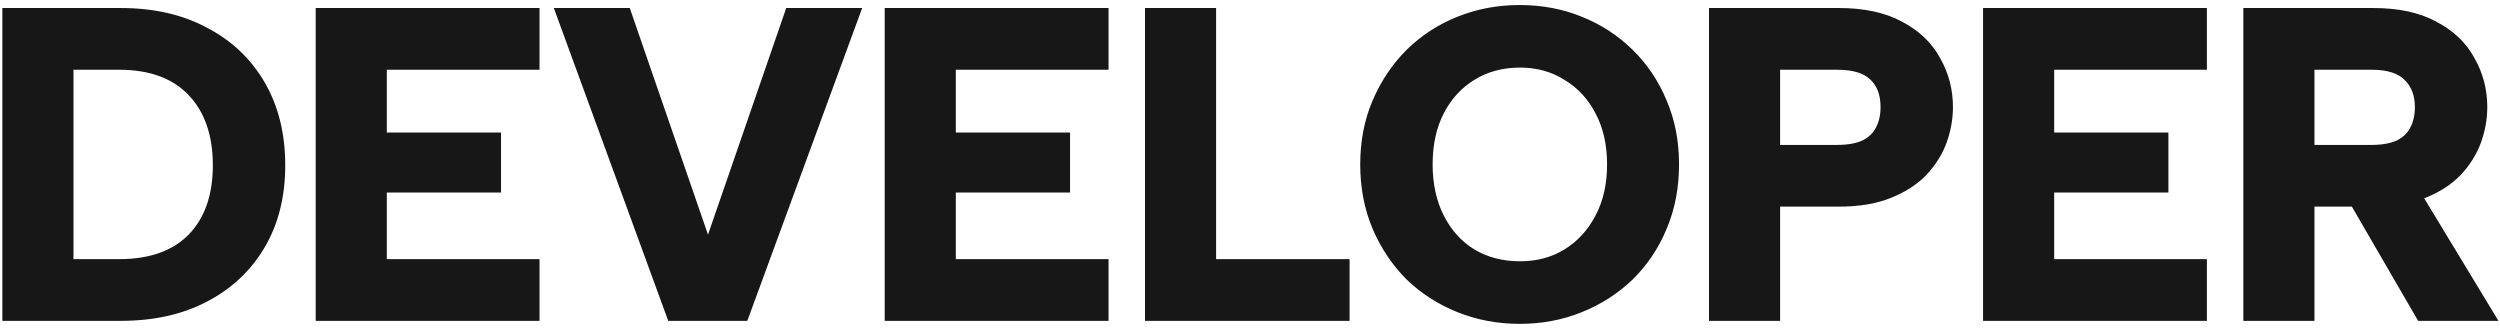
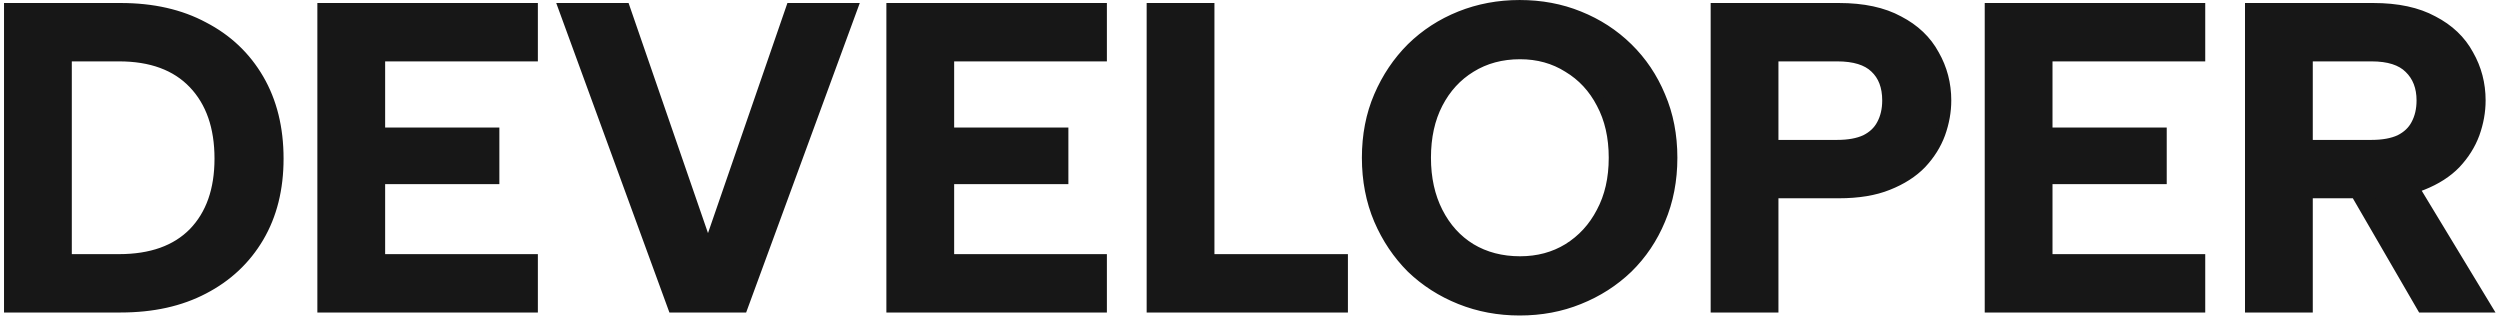
- <svg xmlns="http://www.w3.org/2000/svg" width="374" height="49" viewBox="0 0 374 49" fill="none">
-   <path d="M18.056 2.2C22.835 2.2 26.973 3.139 30.472 5.016C34.013 6.851 36.765 9.453 38.728 12.824C40.691 16.195 41.672 20.163 41.672 24.728C41.672 29.251 40.691 33.176 38.728 36.504C36.765 39.832 34.013 42.413 30.472 44.248C26.973 46.083 22.835 47 18.056 47H1.352V2.2H18.056ZM17.8 39.768C22.621 39.768 26.333 38.445 28.936 35.8C31.539 33.112 32.84 29.421 32.84 24.728C32.84 19.992 31.539 16.259 28.936 13.528C26.333 10.797 22.621 9.432 17.8 9.432H9.992V39.768H17.8ZM79.715 9.432H56.867V20.824H73.955V27.8H56.867V39.768H79.715V47H48.227V2.2H79.715V9.432ZM118.333 2.2H127.549L111.101 47H100.669L84.284 2.2H93.501L105.917 38.168L118.333 2.2ZM164.84 9.432H141.992V20.824H159.08V27.8H141.992V39.768H164.84V47H133.352V2.2H164.84V9.432ZM180.93 2.2V39.768H200.898V47H172.29V2.2H180.93ZM227.337 47.448C224.179 47.448 221.214 46.893 218.441 45.784C215.667 44.675 213.235 43.117 211.145 41.112C209.097 39.064 207.475 36.653 206.281 33.88C205.086 31.064 204.489 27.971 204.489 24.6C204.489 21.229 205.086 18.157 206.281 15.384C207.475 12.611 209.097 10.2 211.145 8.152C213.235 6.104 215.667 4.525 218.441 3.416C221.214 2.307 224.179 1.752 227.337 1.752C230.537 1.752 233.502 2.307 236.233 3.416C239.006 4.525 241.438 6.104 243.529 8.152C245.619 10.2 247.241 12.611 248.393 15.384C249.587 18.157 250.185 21.229 250.185 24.6C250.185 27.971 249.587 31.064 248.393 33.88C247.241 36.653 245.619 39.064 243.529 41.112C241.438 43.117 239.006 44.675 236.233 45.784C233.502 46.893 230.537 47.448 227.337 47.448ZM227.401 40.088C230.089 40.088 232.478 39.448 234.569 38.168C236.702 36.845 238.366 35.032 239.561 32.728C240.798 30.424 241.417 27.715 241.417 24.6C241.417 21.485 240.798 18.776 239.561 16.472C238.366 14.168 236.702 12.376 234.569 11.096C232.478 9.773 230.089 9.112 227.401 9.112C224.627 9.112 222.174 9.773 220.041 11.096C217.95 12.376 216.307 14.168 215.113 16.472C213.918 18.776 213.321 21.485 213.321 24.6C213.321 27.672 213.918 30.381 215.113 32.728C216.307 35.075 217.95 36.888 220.041 38.168C222.174 39.448 224.627 40.088 227.401 40.088ZM274.841 22.68C276.547 22.68 277.955 22.424 279.065 21.912C280.174 21.357 280.985 20.589 281.497 19.608C282.051 18.584 282.329 17.389 282.329 16.024C282.329 13.933 281.71 12.312 280.473 11.16C279.278 10.008 277.401 9.432 274.841 9.432H265.305V22.68H274.841ZM291.161 16.024C291.161 17.688 290.862 19.352 290.265 21.016C289.667 22.637 288.729 24.131 287.449 25.496C286.169 26.819 284.505 27.885 282.457 28.696C280.451 29.507 277.998 29.912 275.097 29.912H265.305V47H256.665V2.2H275.097C278.723 2.2 281.71 2.84 284.057 4.12C286.446 5.357 288.217 7.043 289.369 9.176C290.563 11.267 291.161 13.549 291.161 16.024ZM329.153 9.432H306.305V20.824H323.393V27.8H306.305V39.768H329.153V47H297.665V2.2H329.153V9.432ZM362.266 16.024C362.266 14.019 361.647 12.419 360.41 11.224C359.215 10.029 357.338 9.432 354.778 9.432H345.242V22.68H354.778C356.485 22.68 357.893 22.424 359.002 21.912C360.111 21.357 360.922 20.589 361.434 19.608C361.989 18.584 362.266 17.389 362.266 16.024ZM355.034 2.2C358.661 2.2 361.647 2.84 363.994 4.12C366.383 5.357 368.154 7.043 369.306 9.176C370.501 11.267 371.098 13.549 371.098 16.024C371.098 17.688 370.799 19.352 370.202 21.016C369.605 22.637 368.666 24.131 367.386 25.496C366.106 26.819 364.442 27.885 362.394 28.696C360.389 29.507 357.935 29.912 355.034 29.912H345.242V47H336.602V2.2H355.034ZM359.898 27.032L371.994 47H362.33L350.746 27.032H359.898Z" fill="#171717" />
-   <path d="M30.472 5.016L29.999 5.897L30.006 5.901L30.012 5.904L30.472 5.016ZM38.728 12.824L39.592 12.321L39.592 12.321L38.728 12.824ZM38.728 36.504L39.589 37.012L39.589 37.012L38.728 36.504ZM30.472 44.248L30.012 43.36L30.008 43.362L30.472 44.248ZM1.352 47H0.352V48H1.352V47ZM1.352 2.2V1.2H0.352V2.2H1.352ZM28.936 35.8L29.649 36.501L29.654 36.496L28.936 35.8ZM28.936 13.528L28.212 14.218L28.212 14.218L28.936 13.528ZM9.992 9.432V8.432H8.992V9.432H9.992ZM9.992 39.768H8.992V40.768H9.992V39.768ZM18.056 2.2V3.2C22.703 3.2 26.673 4.112 29.999 5.897L30.472 5.016L30.945 4.135C27.274 2.165 22.966 1.2 18.056 1.2V2.2ZM30.472 5.016L30.012 5.904C33.389 7.653 35.999 10.124 37.864 13.327L38.728 12.824L39.592 12.321C37.532 8.782 34.638 6.048 30.932 4.128L30.472 5.016ZM38.728 12.824L37.864 13.327C39.723 16.521 40.672 20.309 40.672 24.728H41.672H42.672C42.672 20.016 41.658 15.869 39.592 12.321L38.728 12.824ZM41.672 24.728H40.672C40.672 29.103 39.724 32.846 37.867 35.996L38.728 36.504L39.589 37.012C41.657 33.506 42.672 29.398 42.672 24.728H41.672ZM38.728 36.504L37.867 35.996C36.003 39.157 33.392 41.609 30.012 43.36L30.472 44.248L30.932 45.136C34.635 43.218 37.528 40.507 39.589 37.012L38.728 36.504ZM30.472 44.248L30.008 43.362C26.679 45.108 22.706 46 18.056 46V47V48C22.963 48 27.267 47.058 30.936 45.134L30.472 44.248ZM18.056 47V46H1.352V47V48H18.056V47ZM1.352 47H2.352V2.2H1.352H0.352V47H1.352ZM1.352 2.2V3.2H18.056V2.2V1.2H1.352V2.2ZM17.8 39.768V40.768C22.805 40.768 26.807 39.39 29.649 36.501L28.936 35.8L28.223 35.099C25.86 37.501 22.437 38.768 17.8 38.768V39.768ZM28.936 35.8L29.654 36.496C32.481 33.577 33.84 29.612 33.84 24.728H32.84H31.84C31.84 29.231 30.597 32.647 28.218 35.104L28.936 35.8ZM32.84 24.728H33.84C33.84 19.804 32.482 15.799 29.66 12.838L28.936 13.528L28.212 14.218C30.595 16.718 31.84 20.18 31.84 24.728H32.84ZM28.936 13.528L29.66 12.838C26.819 9.858 22.814 8.432 17.8 8.432V9.432V10.432C22.428 10.432 25.847 11.737 28.212 14.218L28.936 13.528ZM17.8 9.432V8.432H9.992V9.432V10.432H17.8V9.432ZM9.992 9.432H8.992V39.768H9.992H10.992V9.432H9.992ZM9.992 39.768V40.768H17.8V39.768V38.768H9.992V39.768ZM79.715 9.432V10.432H80.715V9.432H79.715ZM56.867 9.432V8.432H55.867V9.432H56.867ZM56.867 20.824H55.867V21.824H56.867V20.824ZM73.955 20.824H74.955V19.824H73.955V20.824ZM73.955 27.8V28.8H74.955V27.8H73.955ZM56.867 27.8V26.8H55.867V27.8H56.867ZM56.867 39.768H55.867V40.768H56.867V39.768ZM79.715 39.768H80.715V38.768H79.715V39.768ZM79.715 47V48H80.715V47H79.715ZM48.227 47H47.227V48H48.227V47ZM48.227 2.2V1.2H47.227V2.2H48.227ZM79.715 2.2H80.715V1.2H79.715V2.2ZM79.715 9.432V8.432H56.867V9.432V10.432H79.715V9.432ZM56.867 9.432H55.867V20.824H56.867H57.867V9.432H56.867ZM56.867 20.824V21.824H73.955V20.824V19.824H56.867V20.824ZM73.955 20.824H72.955V27.8H73.955H74.955V20.824H73.955ZM73.955 27.8V26.8H56.867V27.8V28.8H73.955V27.8ZM56.867 27.8H55.867V39.768H56.867H57.867V27.8H56.867ZM56.867 39.768V40.768H79.715V39.768V38.768H56.867V39.768ZM79.715 39.768H78.715V47H79.715H80.715V39.768H79.715ZM79.715 47V46H48.227V47V48H79.715V47ZM48.227 47H49.227V2.2H48.227H47.227V47H48.227ZM48.227 2.2V3.2H79.715V2.2V1.2H48.227V2.2ZM79.715 2.2H78.715V9.432H79.715H80.715V2.2H79.715ZM118.333 2.2V1.2H117.62L117.387 1.874L118.333 2.2ZM127.549 2.2L128.487 2.545L128.981 1.2H127.549V2.2ZM111.101 47V48H111.799L112.039 47.345L111.101 47ZM100.669 47L99.729 47.343L99.969 48H100.669V47ZM84.284 2.2V1.2H82.854L83.345 2.543L84.284 2.2ZM93.501 2.2L94.446 1.874L94.213 1.2H93.501V2.2ZM105.917 38.168L104.971 38.494L105.917 41.233L106.862 38.494L105.917 38.168ZM118.333 2.2V3.2H127.549V2.2V1.2H118.333V2.2ZM127.549 2.2L126.61 1.855L110.162 46.655L111.101 47L112.039 47.345L128.487 2.545L127.549 2.2ZM111.101 47V46H100.669V47V48H111.101V47ZM100.669 47L101.608 46.657L85.224 1.857L84.284 2.2L83.345 2.543L99.729 47.343L100.669 47ZM84.284 2.2V3.2H93.501V2.2V1.2H84.284V2.2ZM93.501 2.2L92.555 2.526L104.971 38.494L105.917 38.168L106.862 37.842L94.446 1.874L93.501 2.2ZM105.917 38.168L106.862 38.494L119.278 2.526L118.333 2.2L117.387 1.874L104.971 37.842L105.917 38.168ZM164.84 9.432V10.432H165.84V9.432H164.84ZM141.992 9.432V8.432H140.992V9.432H141.992ZM141.992 20.824H140.992V21.824H141.992V20.824ZM159.08 20.824H160.08V19.824H159.08V20.824ZM159.08 27.8V28.8H160.08V27.8H159.08ZM141.992 27.8V26.8H140.992V27.8H141.992ZM141.992 39.768H140.992V40.768H141.992V39.768ZM164.84 39.768H165.84V38.768H164.84V39.768ZM164.84 47V48H165.84V47H164.84ZM133.352 47H132.352V48H133.352V47ZM133.352 2.2V1.2H132.352V2.2H133.352ZM164.84 2.2H165.84V1.2H164.84V2.2ZM164.84 9.432V8.432H141.992V9.432V10.432H164.84V9.432ZM141.992 9.432H140.992V20.824H141.992H142.992V9.432H141.992ZM141.992 20.824V21.824H159.08V20.824V19.824H141.992V20.824ZM159.08 20.824H158.08V27.8H159.08H160.08V20.824H159.08ZM159.08 27.8V26.8H141.992V27.8V28.8H159.08V27.8ZM141.992 27.8H140.992V39.768H141.992H142.992V27.8H141.992ZM141.992 39.768V40.768H164.84V39.768V38.768H141.992V39.768ZM164.84 39.768H163.84V47H164.84H165.84V39.768H164.84ZM164.84 47V46H133.352V47V48H164.84V47ZM133.352 47H134.352V2.2H133.352H132.352V47H133.352ZM133.352 2.2V3.2H164.84V2.2V1.2H133.352V2.2ZM164.84 2.2H163.84V9.432H164.84H165.84V2.2H164.84ZM180.93 2.2H181.93V1.2H180.93V2.2ZM180.93 39.768H179.93V40.768H180.93V39.768ZM200.898 39.768H201.898V38.768H200.898V39.768ZM200.898 47V48H201.898V47H200.898ZM172.29 47H171.29V48H172.29V47ZM172.29 2.2V1.2H171.29V2.2H172.29ZM180.93 2.2H179.93V39.768H180.93H181.93V2.2H180.93ZM180.93 39.768V40.768H200.898V39.768V38.768H180.93V39.768ZM200.898 39.768H199.898V47H200.898H201.898V39.768H200.898ZM200.898 47V46H172.29V47V48H200.898V47ZM172.29 47H173.29V2.2H172.29H171.29V47H172.29ZM172.29 2.2V3.2H180.93V2.2V1.2H172.29V2.2ZM218.441 45.784L218.812 44.855L218.441 45.784ZM211.145 41.112L210.437 41.819L210.445 41.827L210.452 41.834L211.145 41.112ZM206.281 33.88L205.36 34.271L205.362 34.276L206.281 33.88ZM206.281 15.384L205.362 14.988L206.281 15.384ZM211.145 8.152L210.445 7.438L210.437 7.445L211.145 8.152ZM218.441 3.416L218.069 2.488L218.069 2.488L218.441 3.416ZM236.233 3.416L235.856 4.342L235.861 4.344L236.233 3.416ZM243.529 8.152L244.228 7.438L244.228 7.438L243.529 8.152ZM248.393 15.384L247.469 15.768L247.474 15.78L248.393 15.384ZM248.393 33.88L247.472 33.489L247.469 33.496L248.393 33.88ZM243.529 41.112L244.221 41.834L244.228 41.826L243.529 41.112ZM236.233 45.784L235.861 44.855L235.856 44.858L236.233 45.784ZM234.569 38.168L235.091 39.021L235.095 39.018L234.569 38.168ZM239.561 32.728L238.68 32.255L238.676 32.261L238.673 32.268L239.561 32.728ZM239.561 16.472L238.673 16.932L238.676 16.939L238.68 16.945L239.561 16.472ZM234.569 11.096L234.034 11.941L234.044 11.947L234.054 11.954L234.569 11.096ZM220.041 11.096L220.563 11.949L220.567 11.946L220.041 11.096ZM215.113 16.472L214.225 16.012L214.225 16.012L215.113 16.472ZM215.113 32.728L214.221 33.182L214.221 33.182L215.113 32.728ZM220.041 38.168L219.518 39.021L219.526 39.026L220.041 38.168ZM227.337 47.448V46.448C224.299 46.448 221.46 45.915 218.812 44.855L218.441 45.784L218.069 46.712C220.967 47.872 224.059 48.448 227.337 48.448V47.448ZM218.441 45.784L218.812 44.855C216.154 43.792 213.832 42.304 211.837 40.39L211.145 41.112L210.452 41.834C212.639 43.931 215.18 45.557 218.069 46.712L218.441 45.784ZM211.145 41.112L211.852 40.405C209.897 38.45 208.346 36.147 207.199 33.484L206.281 33.88L205.362 34.276C206.605 37.16 208.296 39.678 210.437 41.819L211.145 41.112ZM206.281 33.88L207.201 33.489C206.064 30.809 205.489 27.85 205.489 24.6H204.489H203.489C203.489 28.091 204.108 31.319 205.36 34.27L206.281 33.88ZM204.489 24.6H205.489C205.489 21.349 206.064 18.414 207.199 15.78L206.281 15.384L205.362 14.988C204.108 17.9 203.489 21.109 203.489 24.6H204.489ZM206.281 15.384L207.199 15.78C208.346 13.117 209.897 10.814 211.852 8.859L211.145 8.152L210.437 7.445C208.296 9.586 206.605 12.104 205.362 14.988L206.281 15.384ZM211.145 8.152L211.844 8.866C213.839 6.913 216.158 5.406 218.812 4.344L218.441 3.416L218.069 2.488C215.176 3.645 212.632 5.295 210.445 7.438L211.145 8.152ZM218.441 3.416L218.812 4.344C221.46 3.285 224.299 2.752 227.337 2.752V1.752V0.752C224.059 0.752 220.967 1.328 218.069 2.488L218.441 3.416ZM227.337 1.752V2.752C230.419 2.752 233.255 3.286 235.856 4.342L236.233 3.416L236.609 2.49C233.749 1.328 230.654 0.752 227.337 0.752V1.752ZM236.233 3.416L235.861 4.344C238.515 5.406 240.834 6.913 242.829 8.866L243.529 8.152L244.228 7.438C242.041 5.295 239.497 3.645 236.604 2.488L236.233 3.416ZM243.529 8.152L242.829 8.866C244.821 10.818 246.367 13.115 247.469 15.768L248.393 15.384L249.316 15C248.114 12.106 246.418 9.582 244.228 7.438L243.529 8.152ZM248.393 15.384L247.474 15.78C248.609 18.414 249.185 21.349 249.185 24.6H250.185H251.185C251.185 21.109 250.565 17.9 249.311 14.988L248.393 15.384ZM250.185 24.6H249.185C249.185 27.85 248.609 30.809 247.472 33.489L248.393 33.88L249.313 34.27C250.565 31.319 251.185 28.091 251.185 24.6H250.185ZM248.393 33.88L247.469 33.496C246.367 36.149 244.821 38.446 242.829 40.398L243.529 41.112L244.228 41.826C246.418 39.682 248.114 37.158 249.316 34.264L248.393 33.88ZM243.529 41.112L242.836 40.39C240.841 42.304 238.519 43.792 235.861 44.855L236.233 45.784L236.604 46.712C239.493 45.557 242.034 43.931 244.221 41.834L243.529 41.112ZM236.233 45.784L235.856 44.858C233.255 45.914 230.419 46.448 227.337 46.448V47.448V48.448C230.654 48.448 233.749 47.872 236.609 46.711L236.233 45.784ZM227.401 40.088V41.088C230.254 41.088 232.828 40.406 235.091 39.021L234.569 38.168L234.046 37.315C232.128 38.49 229.923 39.088 227.401 39.088V40.088ZM234.569 38.168L235.095 39.018C237.387 37.597 239.174 35.647 240.448 33.188L239.561 32.728L238.673 32.268C237.558 34.417 236.016 36.094 234.042 37.318L234.569 38.168ZM239.561 32.728L240.441 33.201C241.771 30.726 242.417 27.848 242.417 24.6H241.417H240.417C240.417 27.581 239.825 30.122 238.68 32.255L239.561 32.728ZM241.417 24.6H242.417C242.417 21.352 241.771 18.474 240.441 15.999L239.561 16.472L238.68 16.945C239.825 19.078 240.417 21.619 240.417 24.6H241.417ZM239.561 16.472L240.448 16.012C239.172 13.551 237.382 11.618 235.083 10.239L234.569 11.096L234.054 11.954C236.022 13.134 237.559 14.785 238.673 16.932L239.561 16.472ZM234.569 11.096L235.103 10.251C232.839 8.818 230.261 8.112 227.401 8.112V9.112V10.112C229.916 10.112 232.117 10.728 234.034 11.941L234.569 11.096ZM227.401 9.112V8.112C224.461 8.112 221.821 8.815 219.514 10.246L220.041 11.096L220.567 11.946C222.526 10.732 224.793 10.112 227.401 10.112V9.112ZM220.041 11.096L219.518 10.243C217.263 11.624 215.498 13.556 214.225 16.012L215.113 16.472L216 16.932C217.116 14.78 218.637 13.128 220.563 11.949L220.041 11.096ZM215.113 16.472L214.225 16.012C212.943 18.484 212.321 21.357 212.321 24.6H213.321H214.321C214.321 21.614 214.893 19.068 216 16.932L215.113 16.472ZM213.321 24.6H212.321C212.321 27.803 212.944 30.673 214.221 33.182L215.113 32.728L216.004 32.274C214.892 30.09 214.321 27.541 214.321 24.6H213.321ZM215.113 32.728L214.221 33.182C215.493 35.68 217.258 37.637 219.518 39.021L220.041 38.168L220.563 37.315C218.641 36.139 217.121 34.469 216.004 32.274L215.113 32.728ZM220.041 38.168L219.526 39.026C221.832 40.409 224.467 41.088 227.401 41.088V40.088V39.088C224.787 39.088 222.516 38.487 220.555 37.31L220.041 38.168ZM279.065 21.912L279.484 22.82L279.498 22.813L279.512 22.806L279.065 21.912ZM281.497 19.608L280.617 19.132L280.614 19.139L280.61 19.145L281.497 19.608ZM280.473 11.16L279.778 11.88L279.785 11.886L279.791 11.892L280.473 11.16ZM265.305 9.432V8.432H264.305V9.432H265.305ZM265.305 22.68H264.305V23.68H265.305V22.68ZM290.265 21.016L291.203 21.362L291.206 21.354L290.265 21.016ZM287.449 25.496L288.167 26.191L288.173 26.186L288.178 26.18L287.449 25.496ZM282.457 28.696L282.088 27.766L282.082 27.769L282.457 28.696ZM265.305 29.912V28.912H264.305V29.912H265.305ZM265.305 47V48H266.305V47H265.305ZM256.665 47H255.665V48H256.665V47ZM256.665 2.2V1.2H255.665V2.2H256.665ZM284.057 4.12L283.578 4.998L283.587 5.003L283.597 5.008L284.057 4.12ZM289.369 9.176L288.489 9.651L288.494 9.662L288.5 9.672L289.369 9.176ZM274.841 22.68V23.68C276.638 23.68 278.202 23.412 279.484 22.82L279.065 21.912L278.645 21.004C277.709 21.436 276.456 21.68 274.841 21.68V22.68ZM279.065 21.912L279.512 22.806C280.786 22.169 281.762 21.261 282.383 20.071L281.497 19.608L280.61 19.145C280.207 19.918 279.562 20.545 278.617 21.018L279.065 21.912ZM281.497 19.608L282.376 20.084C283.022 18.891 283.329 17.527 283.329 16.024H282.329H281.329C281.329 17.252 281.08 18.277 280.617 19.132L281.497 19.608ZM282.329 16.024H283.329C283.329 13.726 282.641 11.812 281.154 10.428L280.473 11.16L279.791 11.892C280.779 12.812 281.329 14.14 281.329 16.024H282.329ZM280.473 11.16L281.167 10.44C279.706 9.032 277.523 8.432 274.841 8.432V9.432V10.432C277.278 10.432 278.849 10.984 279.778 11.88L280.473 11.16ZM274.841 9.432V8.432H265.305V9.432V10.432H274.841V9.432ZM265.305 9.432H264.305V22.68H265.305H266.305V9.432H265.305ZM265.305 22.68V23.68H274.841V22.68V21.68H265.305V22.68ZM291.161 16.024H290.161C290.161 17.566 289.884 19.116 289.323 20.678L290.265 21.016L291.206 21.354C291.839 19.588 292.161 17.81 292.161 16.024H291.161ZM290.265 21.016L289.326 20.67C288.779 22.156 287.915 23.536 286.719 24.812L287.449 25.496L288.178 26.18C289.542 24.725 290.556 23.119 291.203 21.362L290.265 21.016ZM287.449 25.496L286.73 24.801C285.566 26.003 284.03 26.998 282.088 27.766L282.457 28.696L282.825 29.626C284.979 28.773 286.771 27.634 288.167 26.191L287.449 25.496ZM282.457 28.696L282.082 27.769C280.229 28.518 277.911 28.912 275.097 28.912V29.912V30.912C278.085 30.912 280.674 30.495 282.831 29.623L282.457 28.696ZM275.097 29.912V28.912H265.305V29.912V30.912H275.097V29.912ZM265.305 29.912H264.305V47H265.305H266.305V29.912H265.305ZM265.305 47V46H256.665V47V48H265.305V47ZM256.665 47H257.665V2.2H256.665H255.665V47H256.665ZM256.665 2.2V3.2H275.097V2.2V1.2H256.665V2.2ZM275.097 2.2V3.2C278.613 3.2 281.421 3.822 283.578 4.998L284.057 4.12L284.535 3.242C281.999 1.858 278.833 1.2 275.097 1.2V2.2ZM284.057 4.12L283.597 5.008C285.828 6.164 287.442 7.714 288.489 9.651L289.369 9.176L290.248 8.701C288.991 6.372 287.064 4.551 284.516 3.232L284.057 4.12ZM289.369 9.176L288.5 9.672C289.606 11.607 290.161 13.718 290.161 16.024H291.161H292.161C292.161 13.38 291.52 10.926 290.237 8.68L289.369 9.176ZM329.153 9.432V10.432H330.153V9.432H329.153ZM306.305 9.432V8.432H305.305V9.432H306.305ZM306.305 20.824H305.305V21.824H306.305V20.824ZM323.393 20.824H324.393V19.824H323.393V20.824ZM323.393 27.8V28.8H324.393V27.8H323.393ZM306.305 27.8V26.8H305.305V27.8H306.305ZM306.305 39.768H305.305V40.768H306.305V39.768ZM329.153 39.768H330.153V38.768H329.153V39.768ZM329.153 47V48H330.153V47H329.153ZM297.665 47H296.665V48H297.665V47ZM297.665 2.2V1.2H296.665V2.2H297.665ZM329.153 2.2H330.153V1.2H329.153V2.2ZM329.153 9.432V8.432H306.305V9.432V10.432H329.153V9.432ZM306.305 9.432H305.305V20.824H306.305H307.305V9.432H306.305ZM306.305 20.824V21.824H323.393V20.824V19.824H306.305V20.824ZM323.393 20.824H322.393V27.8H323.393H324.393V20.824H323.393ZM323.393 27.8V26.8H306.305V27.8V28.8H323.393V27.8ZM306.305 27.8H305.305V39.768H306.305H307.305V27.8H306.305ZM306.305 39.768V40.768H329.153V39.768V38.768H306.305V39.768ZM329.153 39.768H328.153V47H329.153H330.153V39.768H329.153ZM329.153 47V46H297.665V47V48H329.153V47ZM297.665 47H298.665V2.2H297.665H296.665V47H297.665ZM297.665 2.2V3.2H329.153V2.2V1.2H297.665V2.2ZM329.153 2.2H328.153V9.432H329.153H330.153V2.2H329.153ZM360.41 11.224L359.703 11.931L359.709 11.937L359.715 11.943L360.41 11.224ZM345.242 9.432V8.432H344.242V9.432H345.242ZM345.242 22.68H344.242V23.68H345.242V22.68ZM359.002 21.912L359.421 22.82L359.435 22.813L359.449 22.806L359.002 21.912ZM361.434 19.608L360.555 19.132L360.551 19.139L360.547 19.145L361.434 19.608ZM363.994 4.12L363.515 4.998L363.525 5.003L363.534 5.008L363.994 4.12ZM369.306 9.176L368.426 9.651L368.432 9.662L368.438 9.672L369.306 9.176ZM370.202 21.016L371.14 21.362L371.143 21.354L370.202 21.016ZM367.386 25.496L368.105 26.191L368.11 26.186L368.116 26.18L367.386 25.496ZM362.394 28.696L362.026 27.766L362.019 27.769L362.394 28.696ZM345.242 29.912V28.912H344.242V29.912H345.242ZM345.242 47V48H346.242V47H345.242ZM336.602 47H335.602V48H336.602V47ZM336.602 2.2V1.2H335.602V2.2H336.602ZM359.898 27.032L360.753 26.514L360.461 26.032H359.898V27.032ZM371.994 47V48H373.769L372.849 46.482L371.994 47ZM362.33 47L361.465 47.502L361.754 48H362.33V47ZM350.746 27.032V26.032H349.01L349.881 27.534L350.746 27.032ZM362.266 16.024H363.266C363.266 13.796 362.57 11.919 361.105 10.505L360.41 11.224L359.715 11.943C360.725 12.918 361.266 14.241 361.266 16.024H362.266ZM360.41 11.224L361.117 10.517C359.657 9.057 357.469 8.432 354.778 8.432V9.432V10.432C357.207 10.432 358.773 11.001 359.703 11.931L360.41 11.224ZM354.778 9.432V8.432H345.242V9.432V10.432H354.778V9.432ZM345.242 9.432H344.242V22.68H345.242H346.242V9.432H345.242ZM345.242 22.68V23.68H354.778V22.68V21.68H345.242V22.68ZM354.778 22.68V23.68C356.576 23.68 358.139 23.412 359.421 22.82L359.002 21.912L358.583 21.004C357.646 21.436 356.394 21.68 354.778 21.68V22.68ZM359.002 21.912L359.449 22.806C360.723 22.169 361.7 21.261 362.321 20.071L361.434 19.608L360.547 19.145C360.144 19.918 359.5 20.545 358.555 21.018L359.002 21.912ZM361.434 19.608L362.313 20.084C362.96 18.891 363.266 17.527 363.266 16.024H362.266H361.266C361.266 17.252 361.018 18.277 360.555 19.132L361.434 19.608ZM355.034 2.2V3.2C358.55 3.2 361.358 3.822 363.515 4.998L363.994 4.12L364.473 3.242C361.936 1.858 358.771 1.2 355.034 1.2V2.2ZM363.994 4.12L363.534 5.008C365.766 6.164 367.38 7.714 368.426 9.651L369.306 9.176L370.186 8.701C368.928 6.372 367.001 4.551 364.454 3.232L363.994 4.12ZM369.306 9.176L368.438 9.672C369.544 11.607 370.098 13.718 370.098 16.024H371.098H372.098C372.098 13.38 371.458 10.926 370.174 8.68L369.306 9.176ZM371.098 16.024H370.098C370.098 17.566 369.822 19.116 369.261 20.678L370.202 21.016L371.143 21.354C371.777 19.588 372.098 17.81 372.098 16.024H371.098ZM370.202 21.016L369.264 20.67C368.716 22.156 367.853 23.536 366.656 24.812L367.386 25.496L368.116 26.18C369.479 24.725 370.493 23.119 371.14 21.362L370.202 21.016ZM367.386 25.496L366.667 24.801C365.504 26.003 363.967 26.998 362.026 27.766L362.394 28.696L362.762 29.626C364.917 28.773 366.708 27.634 368.105 26.191L367.386 25.496ZM362.394 28.696L362.019 27.769C360.166 28.518 357.848 28.912 355.034 28.912V29.912V30.912C358.022 30.912 360.611 30.495 362.769 29.623L362.394 28.696ZM355.034 29.912V28.912H345.242V29.912V30.912H355.034V29.912ZM345.242 29.912H344.242V47H345.242H346.242V29.912H345.242ZM345.242 47V46H336.602V47V48H345.242V47ZM336.602 47H337.602V2.2H336.602H335.602V47H336.602ZM336.602 2.2V3.2H355.034V2.2V1.2H336.602V2.2ZM359.898 27.032L359.043 27.55L371.139 47.518L371.994 47L372.849 46.482L360.753 26.514L359.898 27.032ZM371.994 47V46H362.33V47V48H371.994V47ZM362.33 47L363.195 46.498L351.611 26.53L350.746 27.032L349.881 27.534L361.465 47.502L362.33 47ZM350.746 27.032V28.032H359.898V27.032V26.032H350.746V27.032Z" fill="#171717" />
+ <svg xmlns="http://www.w3.org/2000/svg" width="374" height="48" viewBox="0 0 374 48" fill="none">
+   <path d="M18.056 1.2C22.835 1.2 26.973 2.139 30.472 4.016C34.013 5.851 36.765 8.453 38.728 11.824C40.691 15.195 41.672 19.163 41.672 23.728C41.672 28.251 40.691 32.176 38.728 35.504C36.765 38.832 34.013 41.413 30.472 43.248C26.973 45.083 22.835 46 18.056 46H1.352V1.2H18.056ZM17.8 38.768C22.621 38.768 26.333 37.445 28.936 34.8C31.539 32.112 32.84 28.421 32.84 23.728C32.84 18.992 31.539 15.259 28.936 12.528C26.333 9.797 22.621 8.432 17.8 8.432H9.992V38.768H17.8ZM79.715 8.432H56.867V19.824H73.955V26.8H56.867V38.768H79.715V46H48.227V1.2H79.715V8.432ZM118.333 1.2H127.549L111.101 46H100.669L84.284 1.2H93.501L105.917 37.168L118.333 1.2ZM164.84 8.432H141.992V19.824H159.08V26.8H141.992V38.768H164.84V46H133.352V1.2H164.84V8.432ZM180.93 1.2V38.768H200.898V46H172.29V1.2H180.93ZM227.337 46.448C224.179 46.448 221.214 45.893 218.441 44.784C215.667 43.675 213.235 42.117 211.145 40.112C209.097 38.064 207.475 35.653 206.281 32.88C205.086 30.064 204.489 26.971 204.489 23.6C204.489 20.229 205.086 17.157 206.281 14.384C207.475 11.611 209.097 9.2 211.145 7.152C213.235 5.104 215.667 3.525 218.441 2.416C221.214 1.307 224.179 0.752 227.337 0.752C230.537 0.752 233.502 1.307 236.233 2.416C239.006 3.525 241.438 5.104 243.529 7.152C245.619 9.2 247.241 11.611 248.393 14.384C249.587 17.157 250.185 20.229 250.185 23.6C250.185 26.971 249.587 30.064 248.393 32.88C247.241 35.653 245.619 38.064 243.529 40.112C241.438 42.117 239.006 43.675 236.233 44.784C233.502 45.893 230.537 46.448 227.337 46.448ZM227.401 39.088C230.089 39.088 232.478 38.448 234.569 37.168C236.702 35.845 238.366 34.032 239.561 31.728C240.798 29.424 241.417 26.715 241.417 23.6C241.417 20.485 240.798 17.776 239.561 15.472C238.366 13.168 236.702 11.376 234.569 10.096C232.478 8.773 230.089 8.112 227.401 8.112C224.627 8.112 222.174 8.773 220.041 10.096C217.95 11.376 216.307 13.168 215.113 15.472C213.918 17.776 213.321 20.485 213.321 23.6C213.321 26.672 213.918 29.381 215.113 31.728C216.307 34.075 217.95 35.888 220.041 37.168C222.174 38.448 224.627 39.088 227.401 39.088ZM274.841 21.68C276.547 21.68 277.955 21.424 279.065 20.912C280.174 20.357 280.985 19.589 281.497 18.608C282.051 17.584 282.329 16.389 282.329 15.024C282.329 12.933 281.71 11.312 280.473 10.16C279.278 9.008 277.401 8.432 274.841 8.432H265.305V21.68H274.841ZM291.161 15.024C291.161 16.688 290.862 18.352 290.265 20.016C289.667 21.637 288.729 23.131 287.449 24.496C286.169 25.819 284.505 26.885 282.457 27.696C280.451 28.507 277.998 28.912 275.097 28.912H265.305V46H256.665V1.2H275.097C278.723 1.2 281.71 1.84 284.057 3.12C286.446 4.357 288.217 6.043 289.369 8.176C290.563 10.267 291.161 12.549 291.161 15.024ZM329.153 8.432H306.305V19.824H323.393V26.8H306.305V38.768H329.153V46H297.665V1.2H329.153V8.432ZM362.266 15.024C362.266 13.019 361.647 11.419 360.41 10.224C359.215 9.029 357.338 8.432 354.778 8.432H345.242V21.68H354.778C356.485 21.68 357.893 21.424 359.002 20.912C360.111 20.357 360.922 19.589 361.434 18.608C361.989 17.584 362.266 16.389 362.266 15.024ZM355.034 1.2C358.661 1.2 361.647 1.84 363.994 3.12C366.383 4.357 368.154 6.043 369.306 8.176C370.501 10.267 371.098 12.549 371.098 15.024C371.098 16.688 370.799 18.352 370.202 20.016C369.605 21.637 368.666 23.131 367.386 24.496C366.106 25.819 364.442 26.885 362.394 27.696C360.389 28.507 357.935 28.912 355.034 28.912H345.242V46H336.602V1.2H355.034ZM359.898 26.032L371.994 46H362.33L350.746 26.032H359.898Z" fill="#171717" />
+   <path d="M30.472 4.016L30.117 4.677L30.127 4.682L30.472 4.016ZM38.728 11.824L39.376 11.447L39.376 11.447L38.728 11.824ZM38.728 35.504L39.374 35.885L39.374 35.885L38.728 35.504ZM30.472 43.248L30.127 42.582L30.124 42.584L30.472 43.248ZM1.352 46H0.602V46.75H1.352V46ZM1.352 1.2V0.45H0.602V1.2H1.352ZM28.936 34.8L29.471 35.326L29.475 35.322L28.936 34.8ZM28.936 12.528L28.393 13.046L28.393 13.046L28.936 12.528ZM9.992 8.432V7.682H9.242V8.432H9.992ZM9.992 38.768H9.242V39.518H9.992V38.768ZM18.056 1.2V1.95C22.736 1.95 26.748 2.869 30.117 4.677L30.472 4.016L30.827 3.355C27.199 1.408 22.933 0.45 18.056 0.45V1.2ZM30.472 4.016L30.127 4.682C33.545 6.453 36.191 8.957 38.08 12.201L38.728 11.824L39.376 11.447C37.34 7.95 34.482 5.249 30.817 3.35L30.472 4.016ZM38.728 11.824L38.08 12.201C39.965 15.439 40.922 19.272 40.922 23.728H41.672H42.422C42.422 19.053 41.416 14.95 39.376 11.447L38.728 11.824ZM41.672 23.728H40.922C40.922 28.14 39.966 31.929 38.082 35.123L38.728 35.504L39.374 35.885C41.416 32.423 42.422 28.362 42.422 23.728H41.672ZM38.728 35.504L38.082 35.123C36.193 38.326 33.547 40.81 30.127 42.582L30.472 43.248L30.817 43.914C34.479 42.017 37.337 39.338 39.374 35.885L38.728 35.504ZM30.472 43.248L30.124 42.584C26.753 44.352 22.738 45.25 18.056 45.25V46V46.75C22.931 46.75 27.194 45.814 30.82 43.912L30.472 43.248ZM18.056 46V45.25H1.352V46V46.75H18.056V46ZM1.352 46H2.102V1.2H1.352H0.602V46H1.352ZM1.352 1.2V1.95H18.056V1.2V0.45H1.352V1.2ZM17.8 38.768V39.518C22.759 39.518 26.688 38.154 29.471 35.326L28.936 34.8L28.401 34.274C25.978 36.737 22.483 38.018 17.8 38.018V38.768ZM28.936 34.8L29.475 35.322C32.245 32.46 33.59 28.564 33.59 23.728H32.84H32.09C32.09 28.279 30.832 31.764 28.397 34.278L28.936 34.8ZM32.84 23.728H33.59C33.59 18.851 32.246 14.914 29.479 12.011L28.936 12.528L28.393 13.046C30.831 15.603 32.09 19.133 32.09 23.728H32.84ZM28.936 12.528L29.479 12.011C26.698 9.093 22.766 7.682 17.8 7.682V8.432V9.182C22.476 9.182 25.969 10.502 28.393 13.046L28.936 12.528ZM17.8 8.432V7.682H9.992V8.432V9.182H17.8V8.432ZM9.992 8.432H9.242V38.768H9.992H10.742V8.432H9.992ZM9.992 38.768V39.518H17.8V38.768V38.018H9.992V38.768ZM79.715 8.432V9.182H80.465V8.432H79.715ZM56.867 8.432V7.682H56.117V8.432H56.867ZM56.867 19.824H56.117V20.574H56.867V19.824ZM73.955 19.824H74.705V19.074H73.955V19.824ZM73.955 26.8V27.55H74.705V26.8H73.955ZM56.867 26.8V26.05H56.117V26.8H56.867ZM56.867 38.768H56.117V39.518H56.867V38.768ZM79.715 38.768H80.465V38.018H79.715V38.768ZM79.715 46V46.75H80.465V46H79.715ZM48.227 46H47.477V46.75H48.227V46ZM48.227 1.2V0.45H47.477V1.2H48.227ZM79.715 1.2H80.465V0.45H79.715V1.2ZM79.715 8.432V7.682H56.867V8.432V9.182H79.715V8.432ZM56.867 8.432H56.117V19.824H56.867H57.617V8.432H56.867ZM56.867 19.824V20.574H73.955V19.824V19.074H56.867V19.824ZM73.955 19.824H73.205V26.8H73.955H74.705V19.824H73.955ZM73.955 26.8V26.05H56.867V26.8V27.55H73.955V26.8ZM56.867 26.8H56.117V38.768H56.867H57.617V26.8H56.867ZM56.867 38.768V39.518H79.715V38.768V38.018H56.867V38.768ZM79.715 38.768H78.965V46H79.715H80.465V38.768H79.715ZM79.715 46V45.25H48.227V46V46.75H79.715V46ZM48.227 46H48.977V1.2H48.227H47.477V46H48.227ZM48.227 1.2V1.95H79.715V1.2V0.45H48.227V1.2ZM79.715 1.2H78.965V8.432H79.715H80.465V1.2H79.715ZM118.333 1.2V0.45H117.798L117.624 0.955L118.333 1.2ZM127.549 1.2L128.253 1.458L128.623 0.45H127.549V1.2ZM111.101 46V46.75H111.624L111.805 46.258L111.101 46ZM100.669 46L99.964 46.258L100.144 46.75H100.669V46ZM84.284 1.2V0.45H83.212L83.58 1.458L84.284 1.2ZM93.501 1.2L94.209 0.955L94.035 0.45H93.501V1.2ZM105.917 37.168L105.208 37.413L105.917 39.467L106.625 37.413L105.917 37.168ZM118.333 1.2V1.95H127.549V1.2V0.45H118.333V1.2ZM127.549 1.2L126.844 0.942L110.396 45.742L111.101 46L111.805 46.258L128.253 1.458L127.549 1.2ZM111.101 46V45.25H100.669V46V46.75H111.101V46ZM100.669 46L101.373 45.742L84.989 0.942L84.284 1.2L83.58 1.458L99.964 46.258L100.669 46ZM84.284 1.2V1.95H93.501V1.2V0.45H84.284V1.2ZM93.501 1.2L92.792 1.445L105.208 37.413L105.917 37.168L106.625 36.923L94.209 0.955L93.501 1.2ZM105.917 37.168L106.625 37.413L119.041 1.445L118.333 1.2L117.624 0.955L105.208 36.923L105.917 37.168ZM164.84 8.432V9.182H165.59V8.432H164.84ZM141.992 8.432V7.682H141.242V8.432H141.992ZM141.992 19.824H141.242V20.574H141.992V19.824ZM159.08 19.824H159.83V19.074H159.08V19.824ZM159.08 26.8V27.55H159.83V26.8H159.08ZM141.992 26.8V26.05H141.242V26.8H141.992ZM141.992 38.768H141.242V39.518H141.992V38.768ZM164.84 38.768H165.59V38.018H164.84V38.768ZM164.84 46V46.75H165.59V46H164.84ZM133.352 46H132.602V46.75H133.352V46ZM133.352 1.2V0.45H132.602V1.2H133.352ZM164.84 1.2H165.59V0.45H164.84V1.2ZM164.84 8.432V7.682H141.992V8.432V9.182H164.84V8.432ZM141.992 8.432H141.242V19.824H141.992H142.742V8.432H141.992ZM141.992 19.824V20.574H159.08V19.824V19.074H141.992V19.824ZM159.08 19.824H158.33V26.8H159.08H159.83V19.824H159.08ZM159.08 26.8V26.05H141.992V26.8V27.55H159.08V26.8ZM141.992 26.8H141.242V38.768H141.992H142.742V26.8H141.992ZM141.992 38.768V39.518H164.84V38.768V38.018H141.992V38.768ZM164.84 38.768H164.09V46H164.84H165.59V38.768H164.84ZM164.84 46V45.25H133.352V46V46.75H164.84V46ZM133.352 46H134.102V1.2H133.352H132.602V46H133.352ZM133.352 1.2V1.95H164.84V1.2V0.45H133.352V1.2ZM164.84 1.2H164.09V8.432H164.84H165.59V1.2H164.84ZM180.93 1.2H181.68V0.45H180.93V1.2ZM180.93 38.768H180.18V39.518H180.93V38.768ZM200.898 38.768H201.648V38.018H200.898V38.768ZM200.898 46V46.75H201.648V46H200.898ZM172.29 46H171.54V46.75H172.29V46ZM172.29 1.2V0.45H171.54V1.2H172.29ZM180.93 1.2H180.18V38.768H180.93H181.68V1.2H180.93ZM180.93 38.768V39.518H200.898V38.768V38.018H180.93V38.768ZM200.898 38.768H200.148V46H200.898H201.648V38.768H200.898ZM200.898 46V45.25H172.29V46V46.75H200.898V46ZM172.29 46H173.04V1.2H172.29H171.54V46H172.29ZM172.29 1.2V1.95H180.93V1.2V0.45H172.29V1.2ZM218.441 44.784L218.719 44.088L218.441 44.784ZM211.145 40.112L210.614 40.642L210.62 40.648L210.625 40.653L211.145 40.112ZM206.281 32.88L205.59 33.173L205.592 33.177L206.281 32.88ZM206.281 14.384L205.592 14.087L206.281 14.384ZM211.145 7.152L210.62 6.616L210.614 6.622L211.145 7.152ZM218.441 2.416L218.162 1.72L218.162 1.72L218.441 2.416ZM236.233 2.416L235.95 3.111L235.954 3.112L236.233 2.416ZM243.529 7.152L244.053 6.616L244.053 6.616L243.529 7.152ZM248.393 14.384L247.7 14.672L247.704 14.681L248.393 14.384ZM248.393 32.88L247.702 32.587L247.7 32.592L248.393 32.88ZM243.529 40.112L244.048 40.653L244.053 40.648L243.529 40.112ZM236.233 44.784L235.954 44.088L235.95 44.089L236.233 44.784ZM234.569 37.168L234.96 37.808L234.964 37.805L234.569 37.168ZM239.561 31.728L238.9 31.373L238.895 31.383L239.561 31.728ZM239.561 15.472L238.895 15.817L238.9 15.827L239.561 15.472ZM234.569 10.096L234.168 10.73L234.175 10.735L234.183 10.739L234.569 10.096ZM220.041 10.096L220.432 10.736L220.436 10.733L220.041 10.096ZM215.113 15.472L214.447 15.127L214.447 15.127L215.113 15.472ZM215.113 31.728L214.444 32.068L214.444 32.068L215.113 31.728ZM220.041 37.168L219.649 37.808L219.655 37.811L220.041 37.168ZM227.337 46.448V45.698C224.269 45.698 221.399 45.16 218.719 44.088L218.441 44.784L218.162 45.48C221.029 46.627 224.089 47.198 227.337 47.198V46.448ZM218.441 44.784L218.719 44.088C216.032 43.013 213.683 41.507 211.664 39.571L211.145 40.112L210.625 40.653C212.788 42.727 215.302 44.336 218.162 45.48L218.441 44.784ZM211.145 40.112L211.675 39.582C209.697 37.604 208.128 35.273 206.969 32.583L206.281 32.88L205.592 33.177C206.822 36.033 208.496 38.524 210.614 40.642L211.145 40.112ZM206.281 32.88L206.971 32.587C205.819 29.873 205.239 26.88 205.239 23.6H204.489H203.739C203.739 27.061 204.352 30.255 205.59 33.173L206.281 32.88ZM204.489 23.6H205.239C205.239 20.32 205.819 17.35 206.969 14.681L206.281 14.384L205.592 14.087C204.352 16.965 203.739 20.139 203.739 23.6H204.489ZM206.281 14.384L206.969 14.681C208.128 11.991 209.697 9.66 211.675 7.682L211.145 7.152L210.614 6.622C208.496 8.74 206.822 11.23 205.592 14.087L206.281 14.384ZM211.145 7.152L211.669 7.688C213.688 5.71 216.036 4.186 218.719 3.112L218.441 2.416L218.162 1.72C215.299 2.865 212.783 4.498 210.62 6.616L211.145 7.152ZM218.441 2.416L218.719 3.112C221.399 2.04 224.269 1.502 227.337 1.502V0.752V0.002C224.089 0.002 221.029 0.573 218.162 1.72L218.441 2.416ZM227.337 0.752V1.502C230.448 1.502 233.317 2.041 235.95 3.111L236.233 2.416L236.515 1.721C233.687 0.572 230.625 0.002 227.337 0.002V0.752ZM236.233 2.416L235.954 3.112C238.637 4.186 240.985 5.71 243.004 7.688L243.529 7.152L244.053 6.616C241.89 4.498 239.374 2.865 236.511 1.72L236.233 2.416ZM243.529 7.152L243.004 7.688C245.02 9.663 246.586 11.989 247.7 14.672L248.393 14.384L249.085 14.096C247.895 11.232 246.218 8.737 244.053 6.616L243.529 7.152ZM248.393 14.384L247.704 14.681C248.854 17.35 249.435 20.32 249.435 23.6H250.185H250.935C250.935 20.139 250.321 16.965 249.081 14.087L248.393 14.384ZM250.185 23.6H249.435C249.435 26.88 248.854 29.873 247.702 32.587L248.393 32.88L249.083 33.173C250.321 30.255 250.935 27.061 250.935 23.6H250.185ZM248.393 32.88L247.7 32.592C246.586 35.275 245.02 37.601 243.004 39.576L243.529 40.112L244.053 40.648C246.218 38.527 247.895 36.032 249.085 33.168L248.393 32.88ZM243.529 40.112L243.009 39.571C240.99 41.507 238.641 43.013 235.954 44.088L236.233 44.784L236.511 45.48C239.371 44.336 241.885 42.727 244.048 40.653L243.529 40.112ZM236.233 44.784L235.95 44.089C233.317 45.159 230.448 45.698 227.337 45.698V46.448V47.198C230.625 47.198 233.687 46.628 236.515 45.479L236.233 44.784ZM227.401 39.088V39.838C230.213 39.838 232.74 39.167 234.96 37.808L234.569 37.168L234.177 36.528C232.215 37.729 229.964 38.338 227.401 38.338V39.088ZM234.569 37.168L234.964 37.805C237.216 36.409 238.972 34.493 240.226 32.073L239.561 31.728L238.895 31.383C237.76 33.571 236.188 35.282 234.173 36.531L234.569 37.168ZM239.561 31.728L240.221 32.083C241.527 29.651 242.167 26.815 242.167 23.6H241.417H240.667C240.667 26.614 240.068 29.197 238.9 31.373L239.561 31.728ZM241.417 23.6H242.167C242.167 20.385 241.527 17.549 240.221 15.117L239.561 15.472L238.9 15.827C240.068 18.003 240.667 20.586 240.667 23.6H241.417ZM239.561 15.472L240.226 15.127C238.971 12.705 237.212 10.807 234.954 9.453L234.569 10.096L234.183 10.739C236.192 11.944 237.761 13.631 238.895 15.817L239.561 15.472ZM234.569 10.096L234.969 9.462C232.748 8.057 230.218 7.362 227.401 7.362V8.112V8.862C229.959 8.862 232.207 9.49 234.168 10.73L234.569 10.096ZM227.401 8.112V7.362C224.503 7.362 221.91 8.055 219.645 9.459L220.041 10.096L220.436 10.733C222.438 9.492 224.752 8.862 227.401 8.862V8.112ZM220.041 10.096L219.649 9.456C217.435 10.812 215.7 12.709 214.447 15.127L215.113 15.472L215.778 15.817C216.914 13.627 218.465 11.94 220.432 10.736L220.041 10.096ZM215.113 15.472L214.447 15.127C213.187 17.557 212.571 20.389 212.571 23.6H213.321H214.071C214.071 20.582 214.649 17.995 215.778 15.817L215.113 15.472ZM213.321 23.6H212.571C212.571 26.771 213.188 29.6 214.444 32.068L215.113 31.728L215.781 31.388C214.648 29.163 214.071 26.573 214.071 23.6H213.321ZM215.113 31.728L214.444 32.068C215.697 34.529 217.431 36.45 219.649 37.808L220.041 37.168L220.432 36.528C218.468 35.326 216.918 33.62 215.781 31.388L215.113 31.728ZM220.041 37.168L219.655 37.811C221.918 39.169 224.507 39.838 227.401 39.838V39.088V38.338C224.747 38.338 222.43 37.727 220.426 36.525L220.041 37.168ZM279.065 20.912L279.379 21.593L279.389 21.588L279.4 21.583L279.065 20.912ZM281.497 18.608L280.837 18.251L280.832 18.261L281.497 18.608ZM280.473 10.16L279.952 10.7L279.961 10.709L280.473 10.16ZM265.305 8.432V7.682H264.555V8.432H265.305ZM265.305 21.68H264.555V22.43H265.305V21.68ZM290.265 20.016L290.968 20.275L290.97 20.269L290.265 20.016ZM287.449 24.496L287.988 25.018L287.996 25.009L287.449 24.496ZM282.457 27.696L282.18 26.999L282.175 27.001L282.457 27.696ZM265.305 28.912V28.162H264.555V28.912H265.305ZM265.305 46V46.75H266.055V46H265.305ZM256.665 46H255.915V46.75H256.665V46ZM256.665 1.2V0.45H255.915V1.2H256.665ZM284.057 3.12L283.697 3.778L283.704 3.782L283.712 3.786L284.057 3.12ZM289.369 8.176L288.709 8.532L288.713 8.54L288.717 8.548L289.369 8.176ZM274.841 21.68V22.43C276.615 22.43 278.14 22.165 279.379 21.593L279.065 20.912L278.75 20.231C277.77 20.683 276.479 20.93 274.841 20.93V21.68ZM279.065 20.912L279.4 21.583C280.633 20.966 281.568 20.093 282.161 18.955L281.497 18.608L280.832 18.261C280.401 19.086 279.715 19.748 278.729 20.241L279.065 20.912ZM281.497 18.608L282.156 18.965C282.78 17.814 283.079 16.492 283.079 15.024H282.329H281.579C281.579 16.286 281.323 17.354 280.837 18.251L281.497 18.608ZM282.329 15.024H283.079C283.079 12.778 282.408 10.937 280.984 9.611L280.473 10.16L279.961 10.709C281.012 11.687 281.579 13.089 281.579 15.024H282.329ZM280.473 10.16L280.993 9.62C279.599 8.276 277.492 7.682 274.841 7.682V8.432V9.182C277.309 9.182 278.957 9.74 279.952 10.7L280.473 10.16ZM274.841 8.432V7.682H265.305V8.432V9.182H274.841V8.432ZM265.305 8.432H264.555V21.68H265.305H266.055V8.432H265.305ZM265.305 21.68V22.43H274.841V21.68V20.93H265.305V21.68ZM291.161 15.024H290.411C290.411 16.596 290.129 18.175 289.559 19.763L290.265 20.016L290.97 20.269C291.595 18.529 291.911 16.78 291.911 15.024H291.161ZM290.265 20.016L289.561 19.757C289.001 21.276 288.118 22.685 286.901 23.983L287.449 24.496L287.996 25.009C289.339 23.576 290.333 21.998 290.968 20.275L290.265 20.016ZM287.449 24.496L286.91 23.974C285.717 25.207 284.149 26.22 282.18 26.999L282.457 27.696L282.733 28.393C284.86 27.551 286.62 26.43 287.987 25.018L287.449 24.496ZM282.457 27.696L282.175 27.001C280.284 27.765 277.932 28.162 275.097 28.162V28.912V29.662C278.063 29.662 280.618 29.248 282.738 28.391L282.457 27.696ZM275.097 28.912V28.162H265.305V28.912V29.662H275.097V28.912ZM265.305 28.912H264.555V46H265.305H266.055V28.912H265.305ZM265.305 46V45.25H256.665V46V46.75H265.305V46ZM256.665 46H257.415V1.2H256.665H255.915V46H256.665ZM256.665 1.2V1.95H275.097V1.2V0.45H256.665V1.2ZM275.097 1.2V1.95C278.64 1.95 281.493 2.576 283.697 3.778L284.057 3.12L284.416 2.462C281.927 1.104 278.806 0.45 275.097 0.45V1.2ZM284.057 3.12L283.712 3.786C285.983 4.962 287.636 6.546 288.709 8.532L289.369 8.176L290.028 7.82C288.797 5.539 286.909 3.753 284.401 2.454L284.057 3.12ZM289.369 8.176L288.717 8.548C289.845 10.522 290.411 12.676 290.411 15.024H291.161H291.911C291.911 12.423 291.281 10.011 290.02 7.804L289.369 8.176ZM329.153 8.432V9.182H329.903V8.432H329.153ZM306.305 8.432V7.682H305.555V8.432H306.305ZM306.305 19.824H305.555V20.574H306.305V19.824ZM323.393 19.824H324.143V19.074H323.393V19.824ZM323.393 26.8V27.55H324.143V26.8H323.393ZM306.305 26.8V26.05H305.555V26.8H306.305ZM306.305 38.768H305.555V39.518H306.305V38.768ZM329.153 38.768H329.903V38.018H329.153V38.768ZM329.153 46V46.75H329.903V46H329.153ZM297.665 46H296.915V46.75H297.665V46ZM297.665 1.2V0.45H296.915V1.2H297.665ZM329.153 1.2H329.903V0.45H329.153V1.2ZM329.153 8.432V7.682H306.305V8.432V9.182H329.153V8.432ZM306.305 8.432H305.555V19.824H306.305H307.055V8.432H306.305ZM306.305 19.824V20.574H323.393V19.824V19.074H306.305V19.824ZM323.393 19.824H322.643V26.8H323.393H324.143V19.824H323.393ZM323.393 26.8V26.05H306.305V26.8V27.55H323.393V26.8ZM306.305 26.8H305.555V38.768H306.305H307.055V26.8H306.305ZM306.305 38.768V39.518H329.153V38.768V38.018H306.305V38.768ZM329.153 38.768H328.403V46H329.153H329.903V38.768H329.153ZM329.153 46V45.25H297.665V46V46.75H329.153V46ZM297.665 46H298.415V1.2H297.665H296.915V46H297.665ZM297.665 1.2V1.95H329.153V1.2V0.45H297.665V1.2ZM329.153 1.2H328.403V8.432H329.153H329.903V1.2H329.153ZM360.41 10.224L359.88 10.754L359.889 10.764L360.41 10.224ZM345.242 8.432V7.682H344.492V8.432H345.242ZM345.242 21.68H344.492V22.43H345.242V21.68ZM359.002 20.912L359.316 21.593L359.327 21.588L359.337 21.583L359.002 20.912ZM361.434 18.608L360.774 18.251L360.769 18.261L361.434 18.608ZM363.994 3.12L363.635 3.778L363.642 3.782L363.649 3.786L363.994 3.12ZM369.306 8.176L368.646 8.532L368.65 8.54L368.655 8.548L369.306 8.176ZM370.202 20.016L370.906 20.275L370.908 20.269L370.202 20.016ZM367.386 24.496L367.925 25.018L367.933 25.009L367.386 24.496ZM362.394 27.696L362.118 26.999L362.113 27.001L362.394 27.696ZM345.242 28.912V28.162H344.492V28.912H345.242ZM345.242 46V46.75H345.992V46H345.242ZM336.602 46H335.852V46.75H336.602V46ZM336.602 1.2V0.45H335.852V1.2H336.602ZM359.898 26.032L360.539 25.643L360.321 25.282H359.898V26.032ZM371.994 46V46.75H373.325L372.635 45.611L371.994 46ZM362.33 46L361.681 46.376L361.898 46.75H362.33V46ZM350.746 26.032V25.282H349.444L350.097 26.408L350.746 26.032ZM362.266 15.024H363.016C363.016 12.852 362.339 11.044 360.931 9.684L360.41 10.224L359.889 10.764C360.956 11.793 361.516 13.185 361.516 15.024H362.266ZM360.41 10.224L360.94 9.694C359.547 8.3 357.436 7.682 354.778 7.682V8.432V9.182C357.24 9.182 358.884 9.758 359.88 10.754L360.41 10.224ZM354.778 8.432V7.682H345.242V8.432V9.182H354.778V8.432ZM345.242 8.432H344.492V21.68H345.242H345.992V8.432H345.242ZM345.242 21.68V22.43H354.778V21.68V20.93H345.242V21.68ZM354.778 21.68V22.43C356.553 22.43 358.077 22.165 359.316 21.593L359.002 20.912L358.688 20.231C357.708 20.683 356.416 20.93 354.778 20.93V21.68ZM359.002 20.912L359.337 21.583C360.57 20.966 361.505 20.093 362.099 18.955L361.434 18.608L360.769 18.261C360.339 19.086 359.653 19.748 358.667 20.241L359.002 20.912ZM361.434 18.608L362.093 18.965C362.717 17.814 363.016 16.492 363.016 15.024H362.266H361.516C361.516 16.286 361.26 17.354 360.775 18.251L361.434 18.608ZM355.034 1.2V1.95C358.578 1.95 361.431 2.576 363.635 3.778L363.994 3.12L364.353 2.462C361.864 1.104 358.743 0.45 355.034 0.45V1.2ZM363.994 3.12L363.649 3.786C365.92 4.962 367.573 6.546 368.646 8.532L369.306 8.176L369.966 7.82C368.735 5.539 366.847 3.753 364.339 2.454L363.994 3.12ZM369.306 8.176L368.655 8.548C369.783 10.522 370.348 12.676 370.348 15.024H371.098H371.848C371.848 12.423 371.218 10.011 369.957 7.804L369.306 8.176ZM371.098 15.024H370.348C370.348 16.596 370.066 18.175 369.496 19.763L370.202 20.016L370.908 20.269C371.533 18.529 371.848 16.78 371.848 15.024H371.098ZM370.202 20.016L369.498 19.757C368.938 21.276 368.056 22.685 366.839 23.983L367.386 24.496L367.933 25.009C369.276 23.576 370.271 21.998 370.906 20.275L370.202 20.016ZM367.386 24.496L366.847 23.974C365.654 25.207 364.086 26.22 362.118 26.999L362.394 27.696L362.67 28.393C364.798 27.551 366.558 26.43 367.925 25.018L367.386 24.496ZM362.394 27.696L362.113 27.001C360.222 27.765 357.87 28.162 355.034 28.162V28.912V29.662C358.001 29.662 360.556 29.248 362.675 28.391L362.394 27.696ZM355.034 28.912V28.162H345.242V28.912V29.662H355.034V28.912ZM345.242 28.912H344.492V46H345.242H345.992V28.912H345.242ZM345.242 46V45.25H336.602V46V46.75H345.242V46ZM336.602 46H337.352V1.2H336.602H335.852V46H336.602ZM336.602 1.2V1.95H355.034V1.2V0.45H336.602V1.2ZM359.898 26.032L359.257 26.421L371.353 46.389L371.994 46L372.635 45.611L360.539 25.643L359.898 26.032ZM371.994 46V45.25H362.33V46V46.75H371.994V46ZM362.33 46L362.979 45.624L351.395 25.656L350.746 26.032L350.097 26.408L361.681 46.376L362.33 46ZM350.746 26.032V26.782H359.898V26.032V25.282H350.746V26.032Z" fill="#171717" />
</svg>
